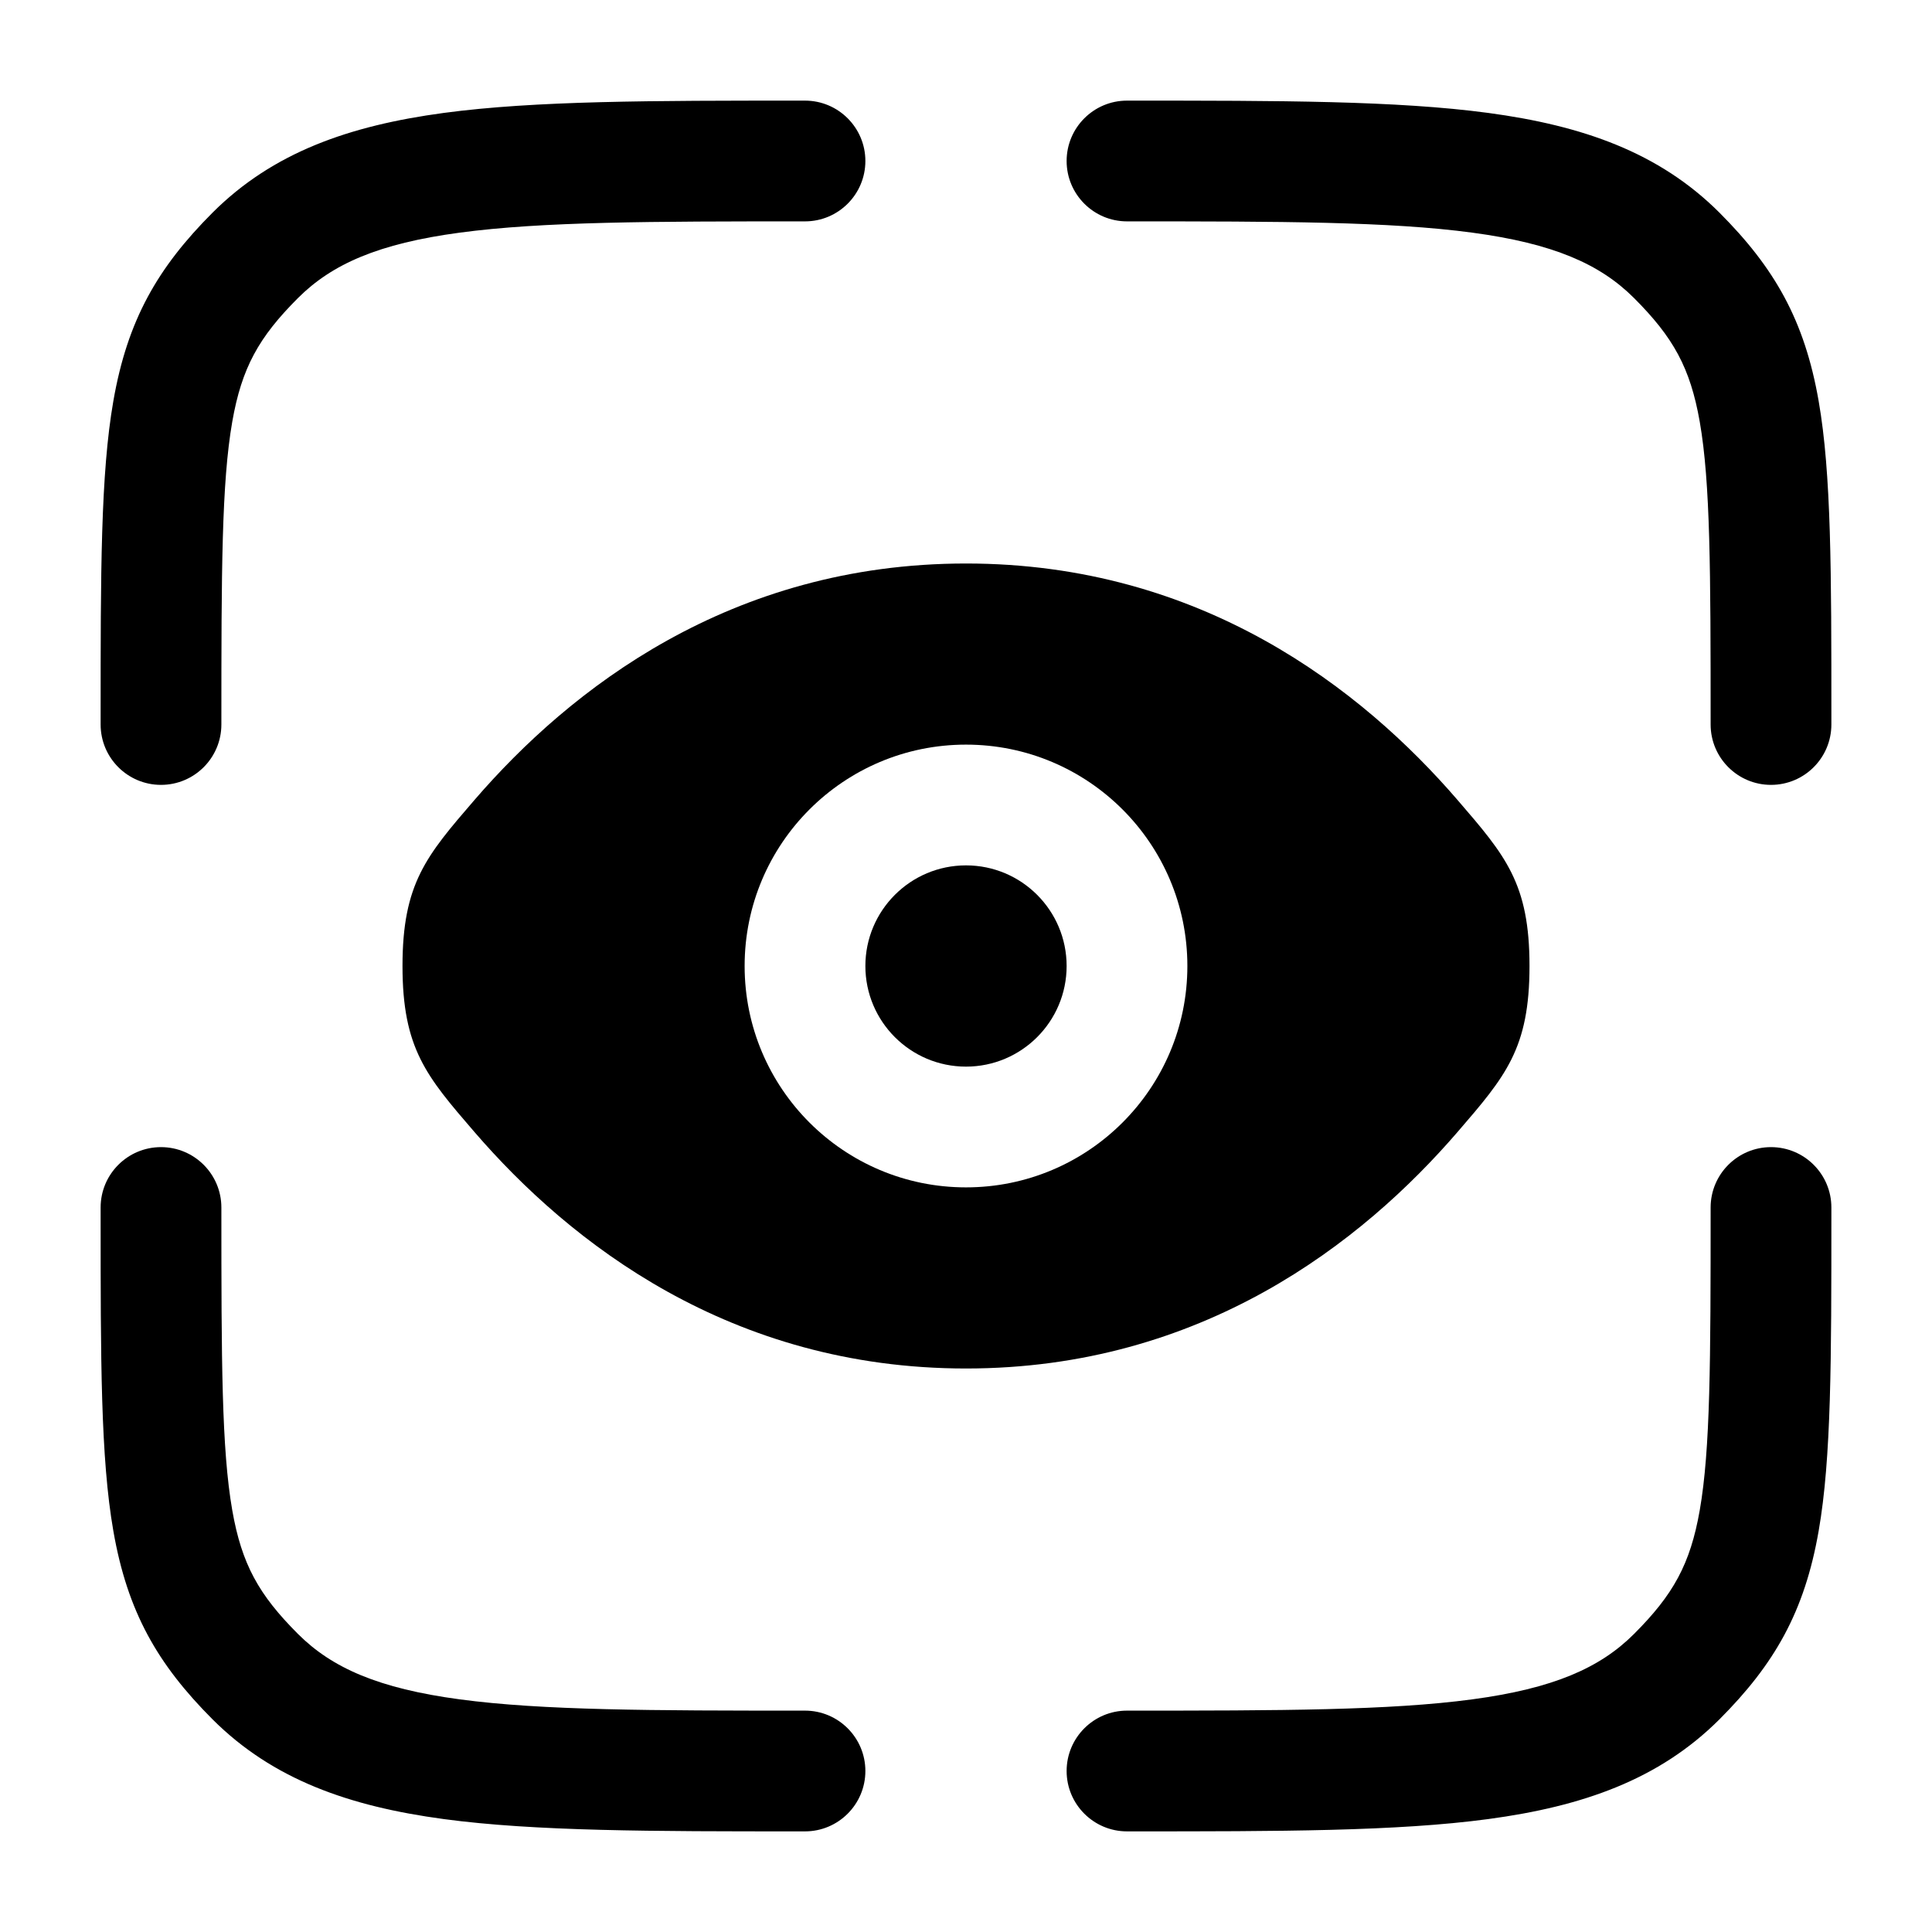
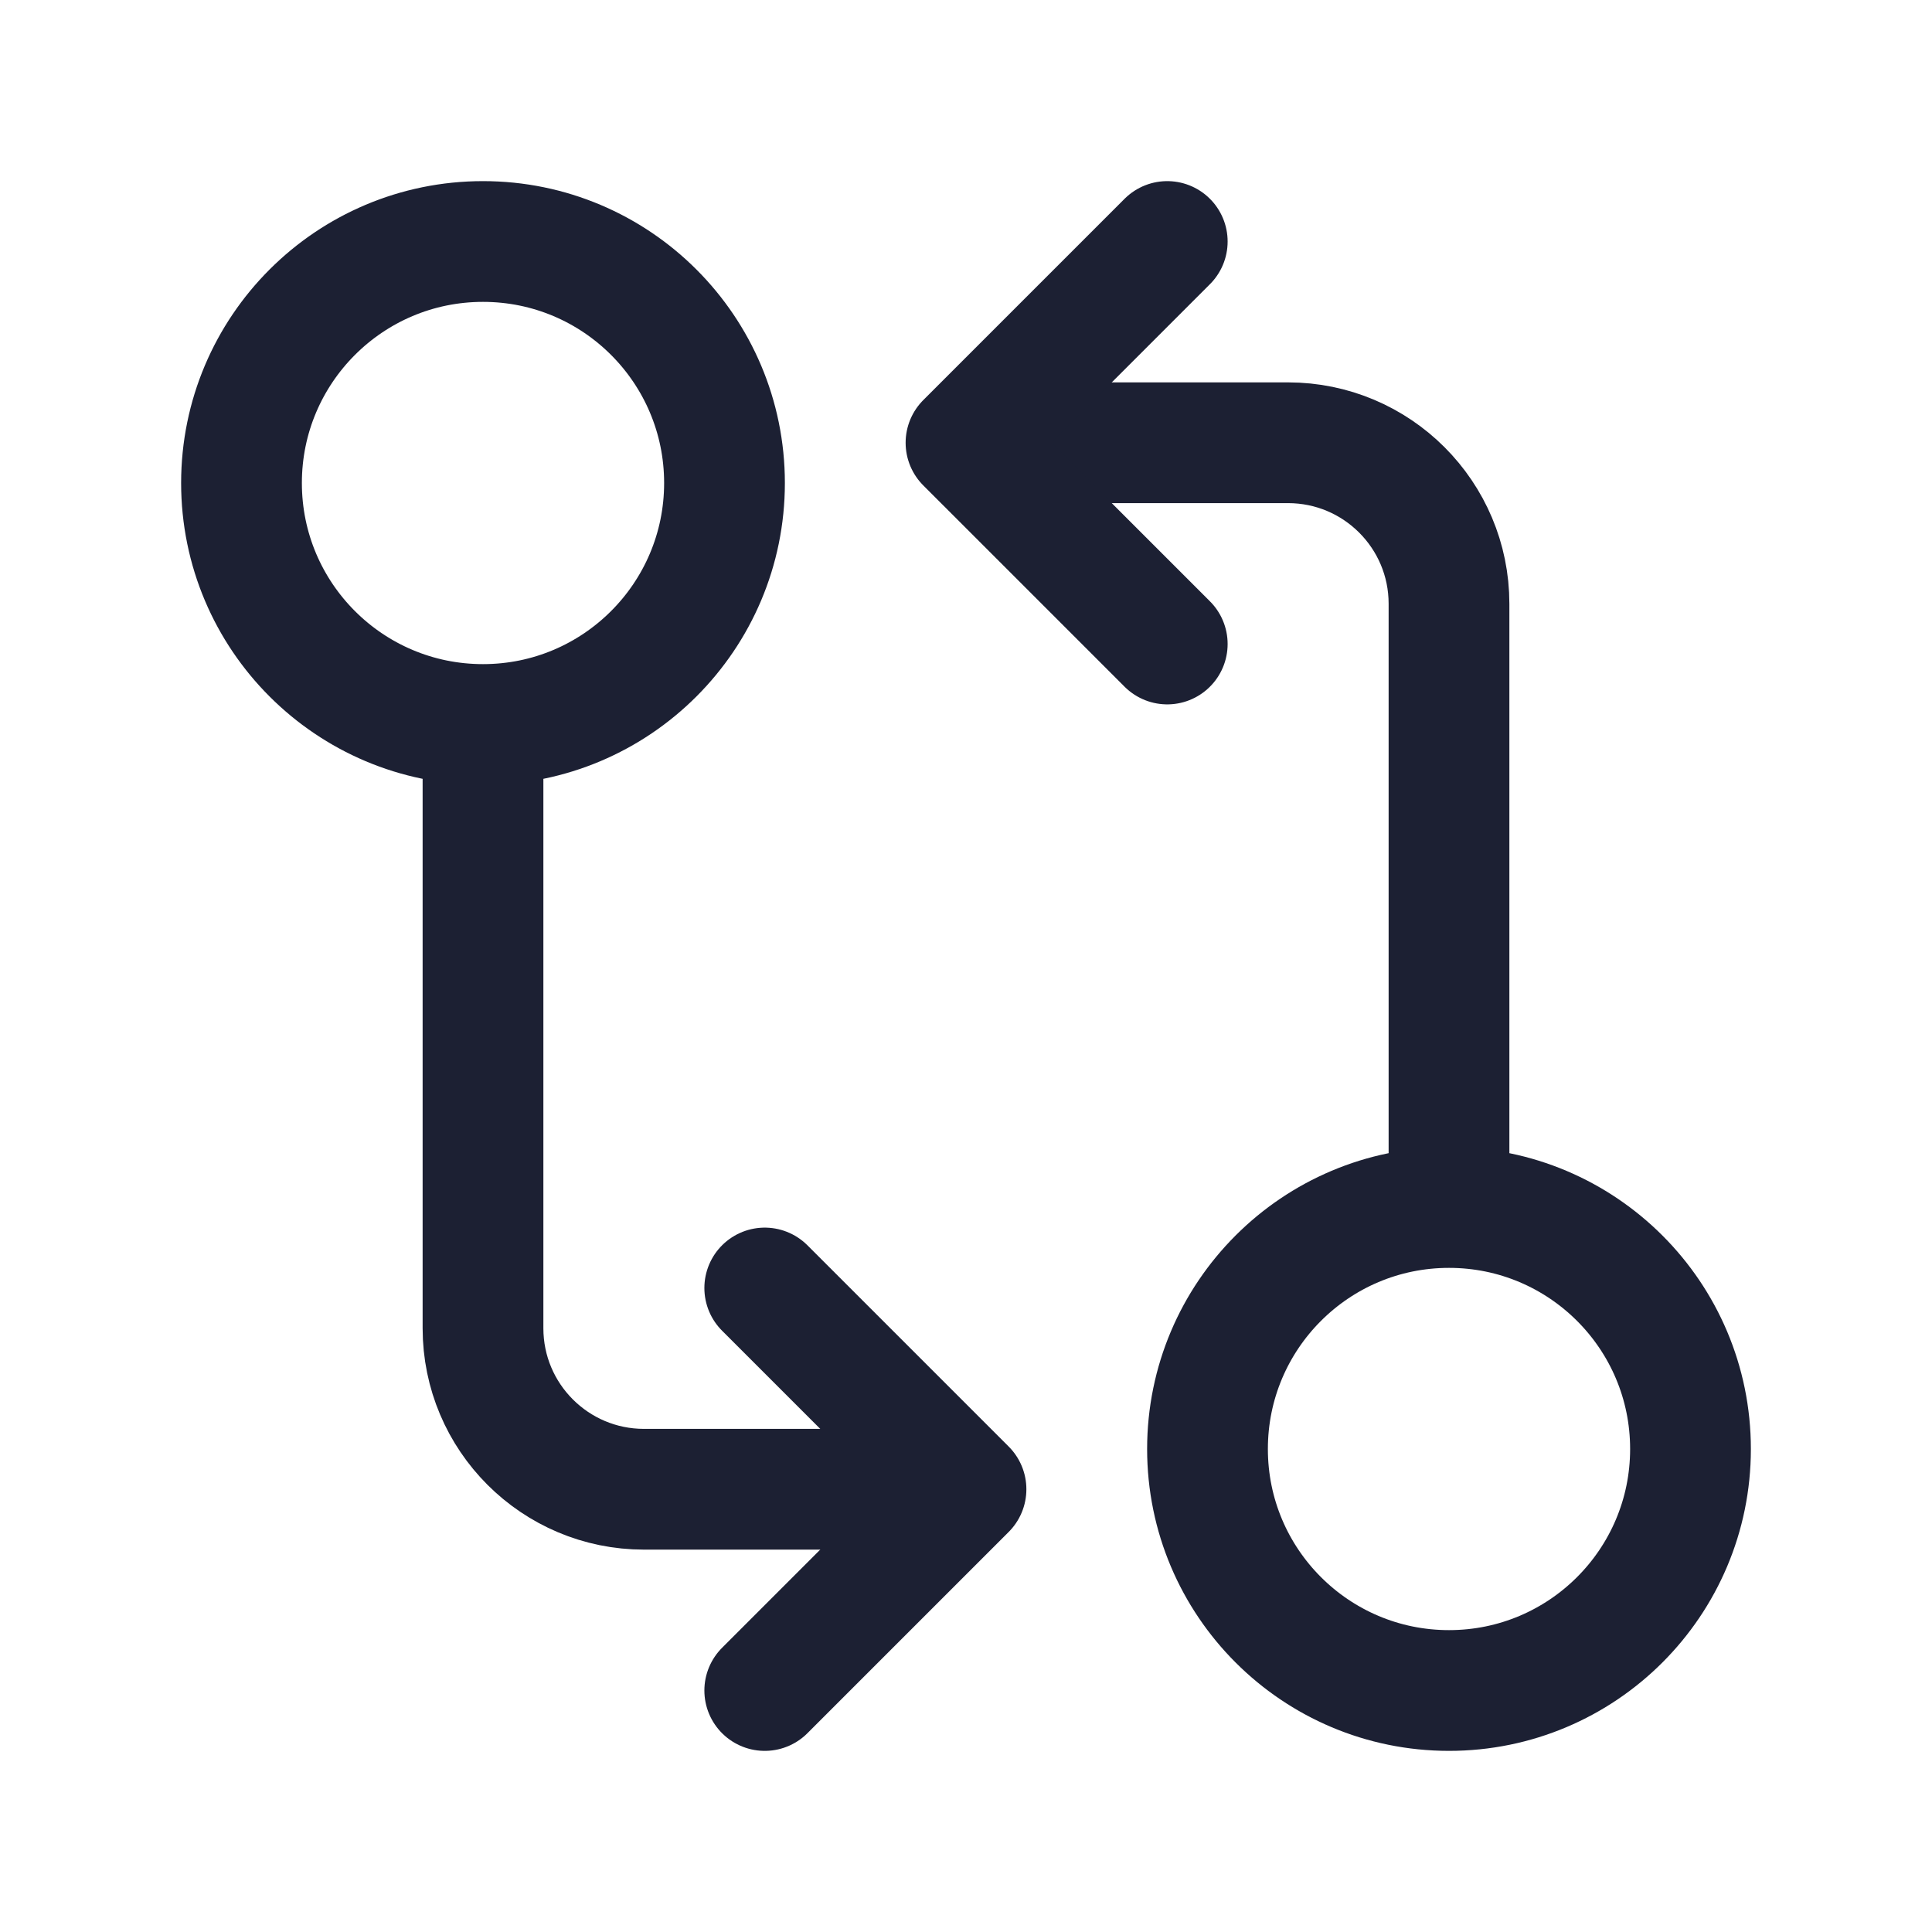
- <svg xmlns="http://www.w3.org/2000/svg" width="24" height="24" viewBox="0 0 24 24" fill="none">
-   <path d="M14 2.75C15.907 2.75 17.262 2.752 18.289 2.89C19.295 3.025 19.875 3.279 20.298 3.702C20.785 4.189 20.997 4.567 21.115 5.24C21.247 5.999 21.25 7.081 21.25 9C21.25 9.414 21.586 9.75 22 9.75C22.414 9.75 22.75 9.414 22.75 9L22.75 8.904C22.75 7.104 22.75 5.886 22.592 4.982C22.417 3.977 22.043 3.326 21.359 2.641C20.61 1.893 19.662 1.561 18.489 1.403C17.35 1.25 15.894 1.25 14.056 1.25H14C13.586 1.25 13.25 1.586 13.25 2C13.25 2.414 13.586 2.75 14 2.75Z" fill="currentColor" />
-   <path d="M2 14.25C2.414 14.25 2.75 14.586 2.75 15C2.75 16.919 2.753 18.001 2.885 18.76C3.003 19.433 3.215 19.811 3.702 20.298C4.125 20.721 4.705 20.975 5.711 21.11C6.739 21.248 8.093 21.25 10 21.25C10.414 21.25 10.75 21.586 10.75 22C10.75 22.414 10.414 22.75 10 22.75H9.944C8.106 22.75 6.65 22.75 5.511 22.597C4.339 22.439 3.39 22.107 2.641 21.359C1.957 20.674 1.583 20.023 1.408 19.018C1.25 18.114 1.25 16.895 1.25 15.096L1.25 15C1.25 14.586 1.586 14.25 2 14.25Z" fill="currentColor" />
-   <path d="M22 14.25C22.414 14.25 22.75 14.586 22.75 15L22.75 15.096C22.75 16.895 22.75 18.114 22.592 19.018C22.417 20.023 22.043 20.674 21.359 21.359C20.61 22.107 19.662 22.439 18.489 22.597C17.35 22.75 15.894 22.75 14.056 22.75H14C13.586 22.75 13.25 22.414 13.25 22C13.25 21.586 13.586 21.25 14 21.25C15.907 21.25 17.262 21.248 18.289 21.11C19.295 20.975 19.875 20.721 20.298 20.298C20.785 19.811 20.997 19.433 21.115 18.76C21.247 18.001 21.25 16.919 21.25 15C21.25 14.586 21.586 14.25 22 14.25Z" fill="currentColor" />
-   <path d="M9.944 1.25H10C10.414 1.25 10.75 1.586 10.75 2C10.75 2.414 10.414 2.75 10 2.75C8.093 2.75 6.739 2.752 5.711 2.89C4.705 3.025 4.125 3.279 3.702 3.702C3.215 4.189 3.003 4.567 2.885 5.24C2.753 5.999 2.75 7.081 2.75 9C2.75 9.414 2.414 9.75 2 9.75C1.586 9.75 1.25 9.414 1.25 9L1.25 8.904C1.25 7.105 1.25 5.886 1.408 4.982C1.583 3.977 1.957 3.326 2.641 2.641C3.39 1.893 4.339 1.561 5.511 1.403C6.65 1.25 8.106 1.25 9.944 1.25Z" fill="currentColor" />
-   <path d="M12 10.75C11.31 10.75 10.75 11.31 10.75 12C10.75 12.69 11.31 13.25 12 13.25C12.69 13.25 13.25 12.69 13.25 12C13.25 11.31 12.69 10.75 12 10.75Z" fill="currentColor" />
-   <path fill-rule="evenodd" clip-rule="evenodd" d="M5.892 14.06C5.297 13.37 5 13.025 5 12C5 10.975 5.297 10.63 5.892 9.94C7.08 8.562 9.073 7 12 7C14.927 7 16.92 8.562 18.108 9.94C18.703 10.63 19 10.975 19 12C19 13.025 18.703 13.37 18.108 14.06C16.92 15.438 14.927 17 12 17C9.073 17 7.08 15.438 5.892 14.06ZM9.25 12C9.25 10.481 10.481 9.25 12 9.25C13.519 9.25 14.75 10.481 14.75 12C14.75 13.519 13.519 14.75 12 14.75C10.481 14.75 9.25 13.519 9.25 12Z" fill="currentColor" />
+ <svg xmlns="http://www.w3.org/2000/svg" aria-hidden="true" role="img" width="64" height="64" viewBox="0 0 24 24" style="color: rgb(28, 32, 51);">
+   <g fill="none" stroke="currentColor" stroke-linecap="round" stroke-linejoin="round" stroke-width="1.5">
+     <path d="M18 21a3 3 0 1 0 0-6a3 3 0 0 0 0 6m0-6V7.5a2 2 0 0 0-2-2h-2.5" />
+     <path d="M14.5 8L12 5.5L14.5 3M6 3a3 3 0 1 0 0 6a3 3 0 0 0 0-6m0 6v7.5a2 2 0 0 0 2 2h2.5" />
+     <path d="m9.5 16l2.5 2.5L9.5 21" />
+   </g>
</svg>
